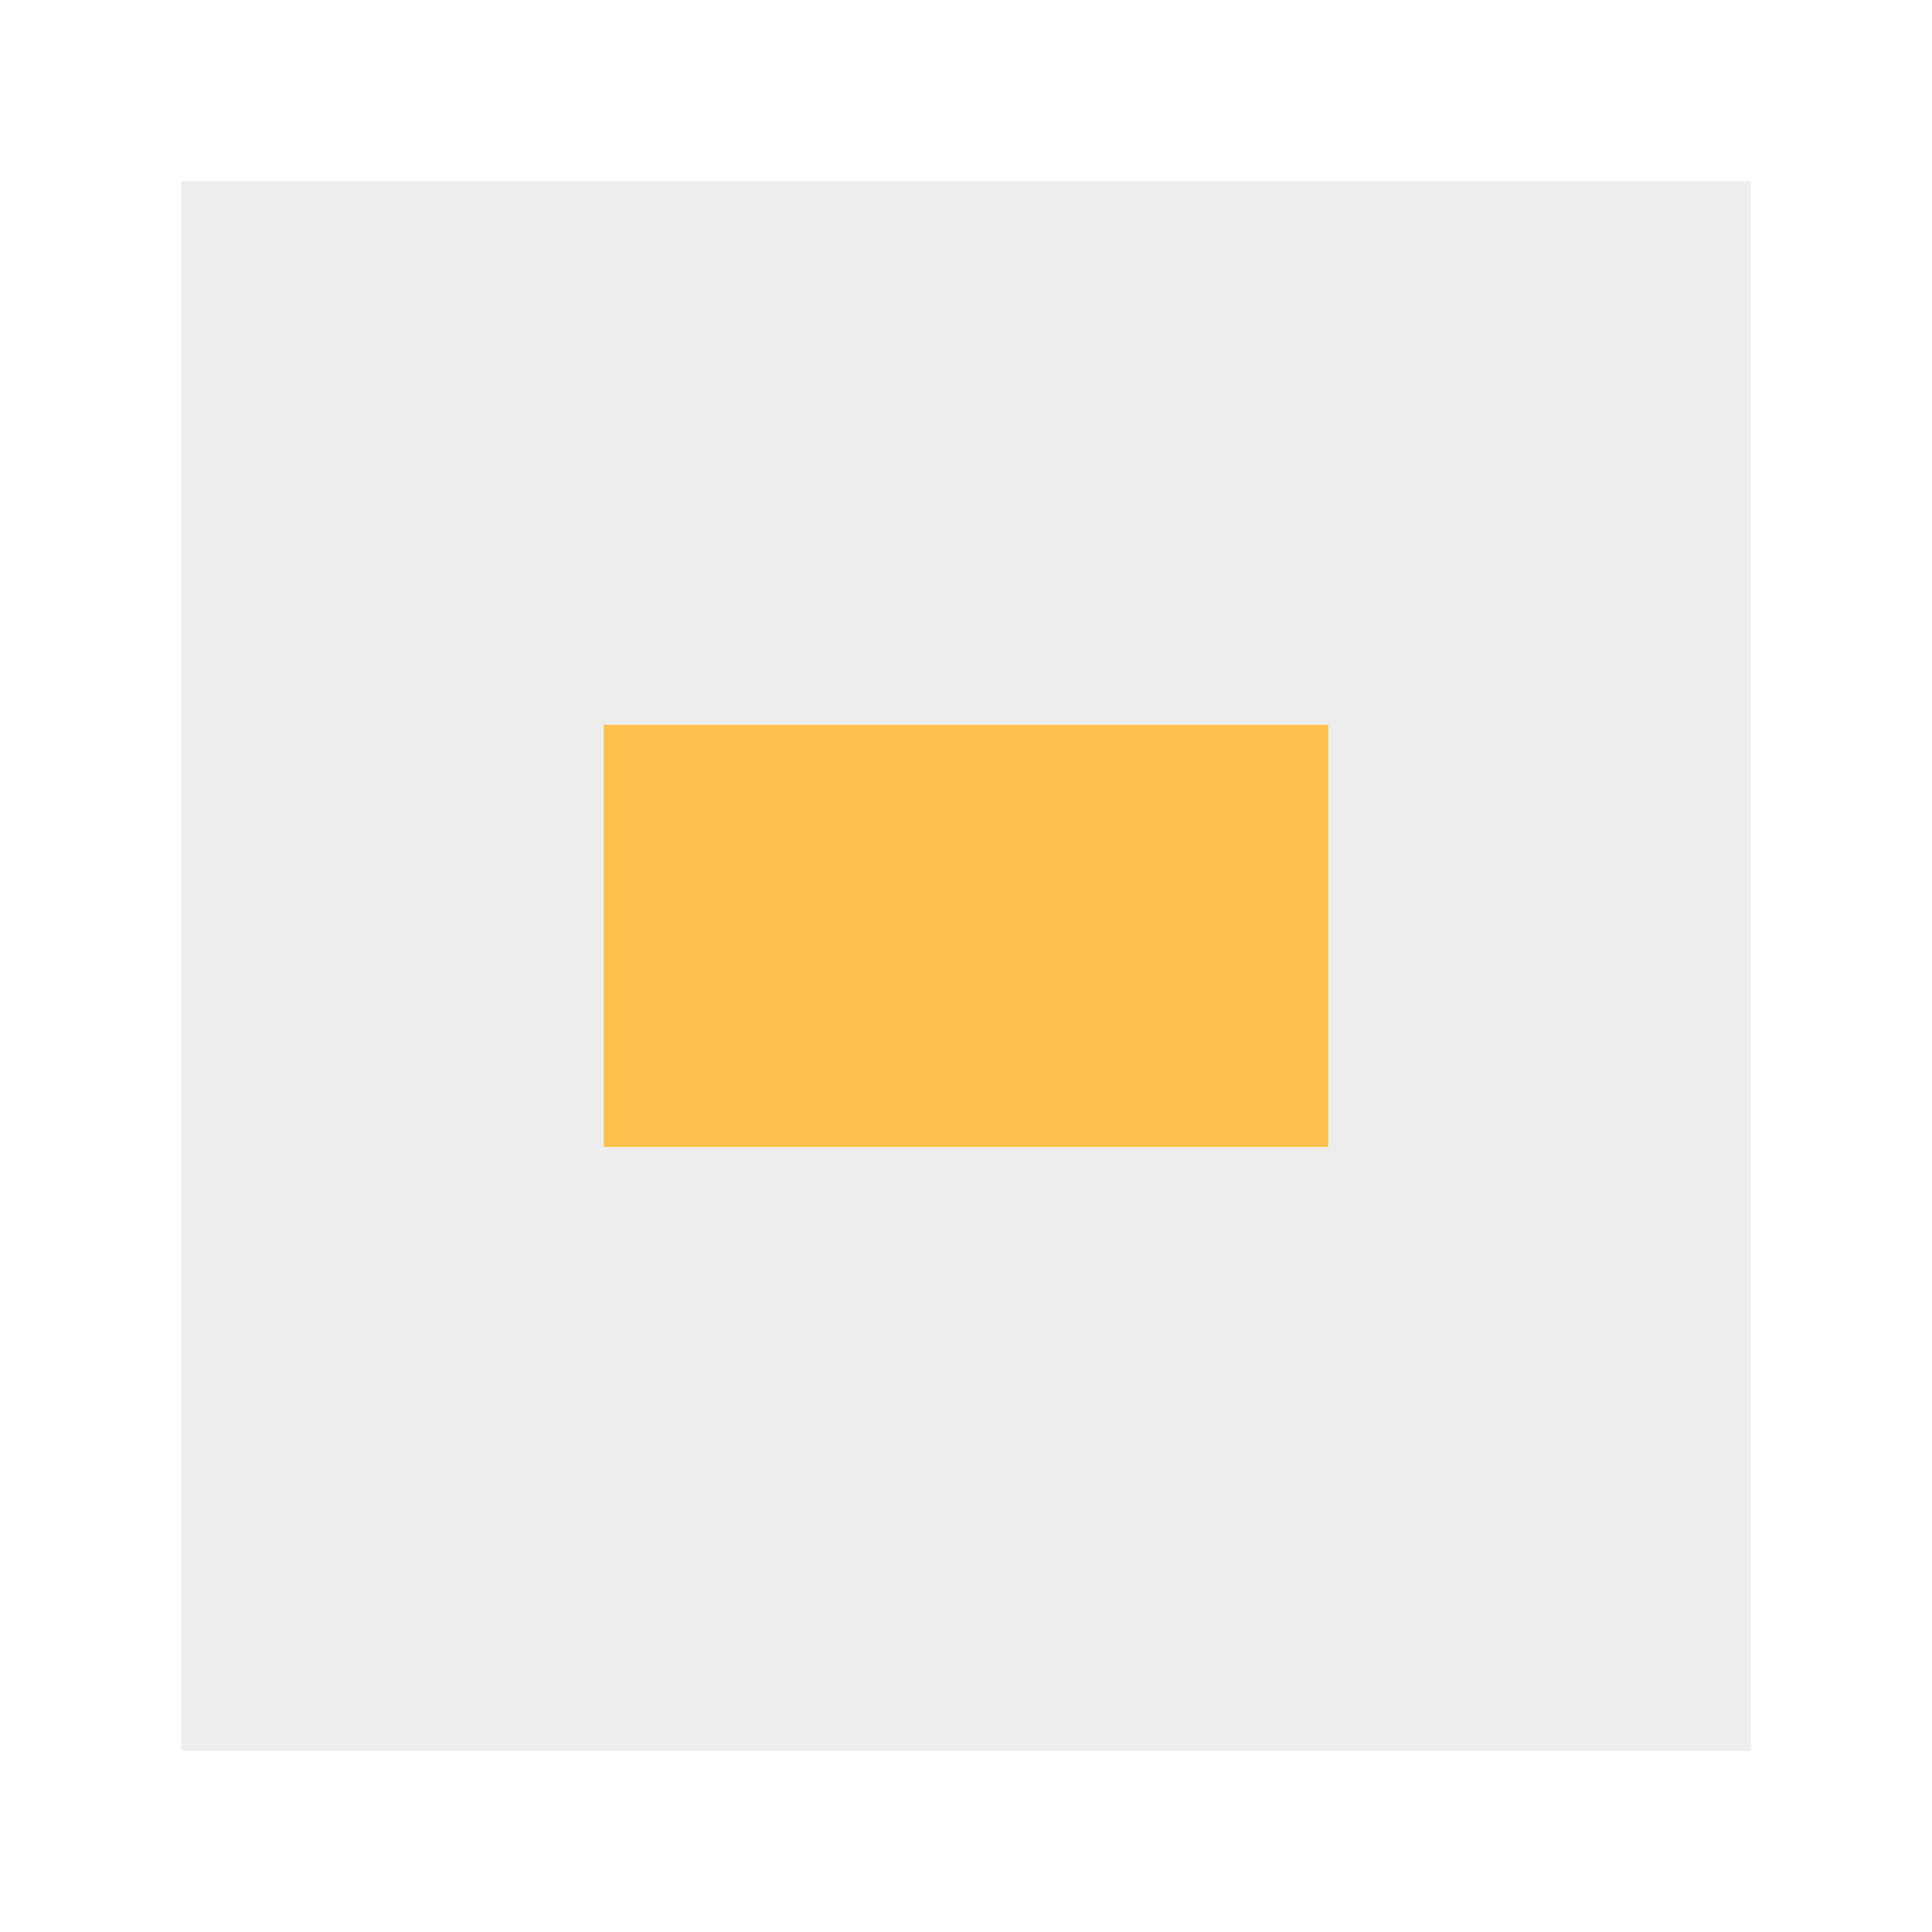
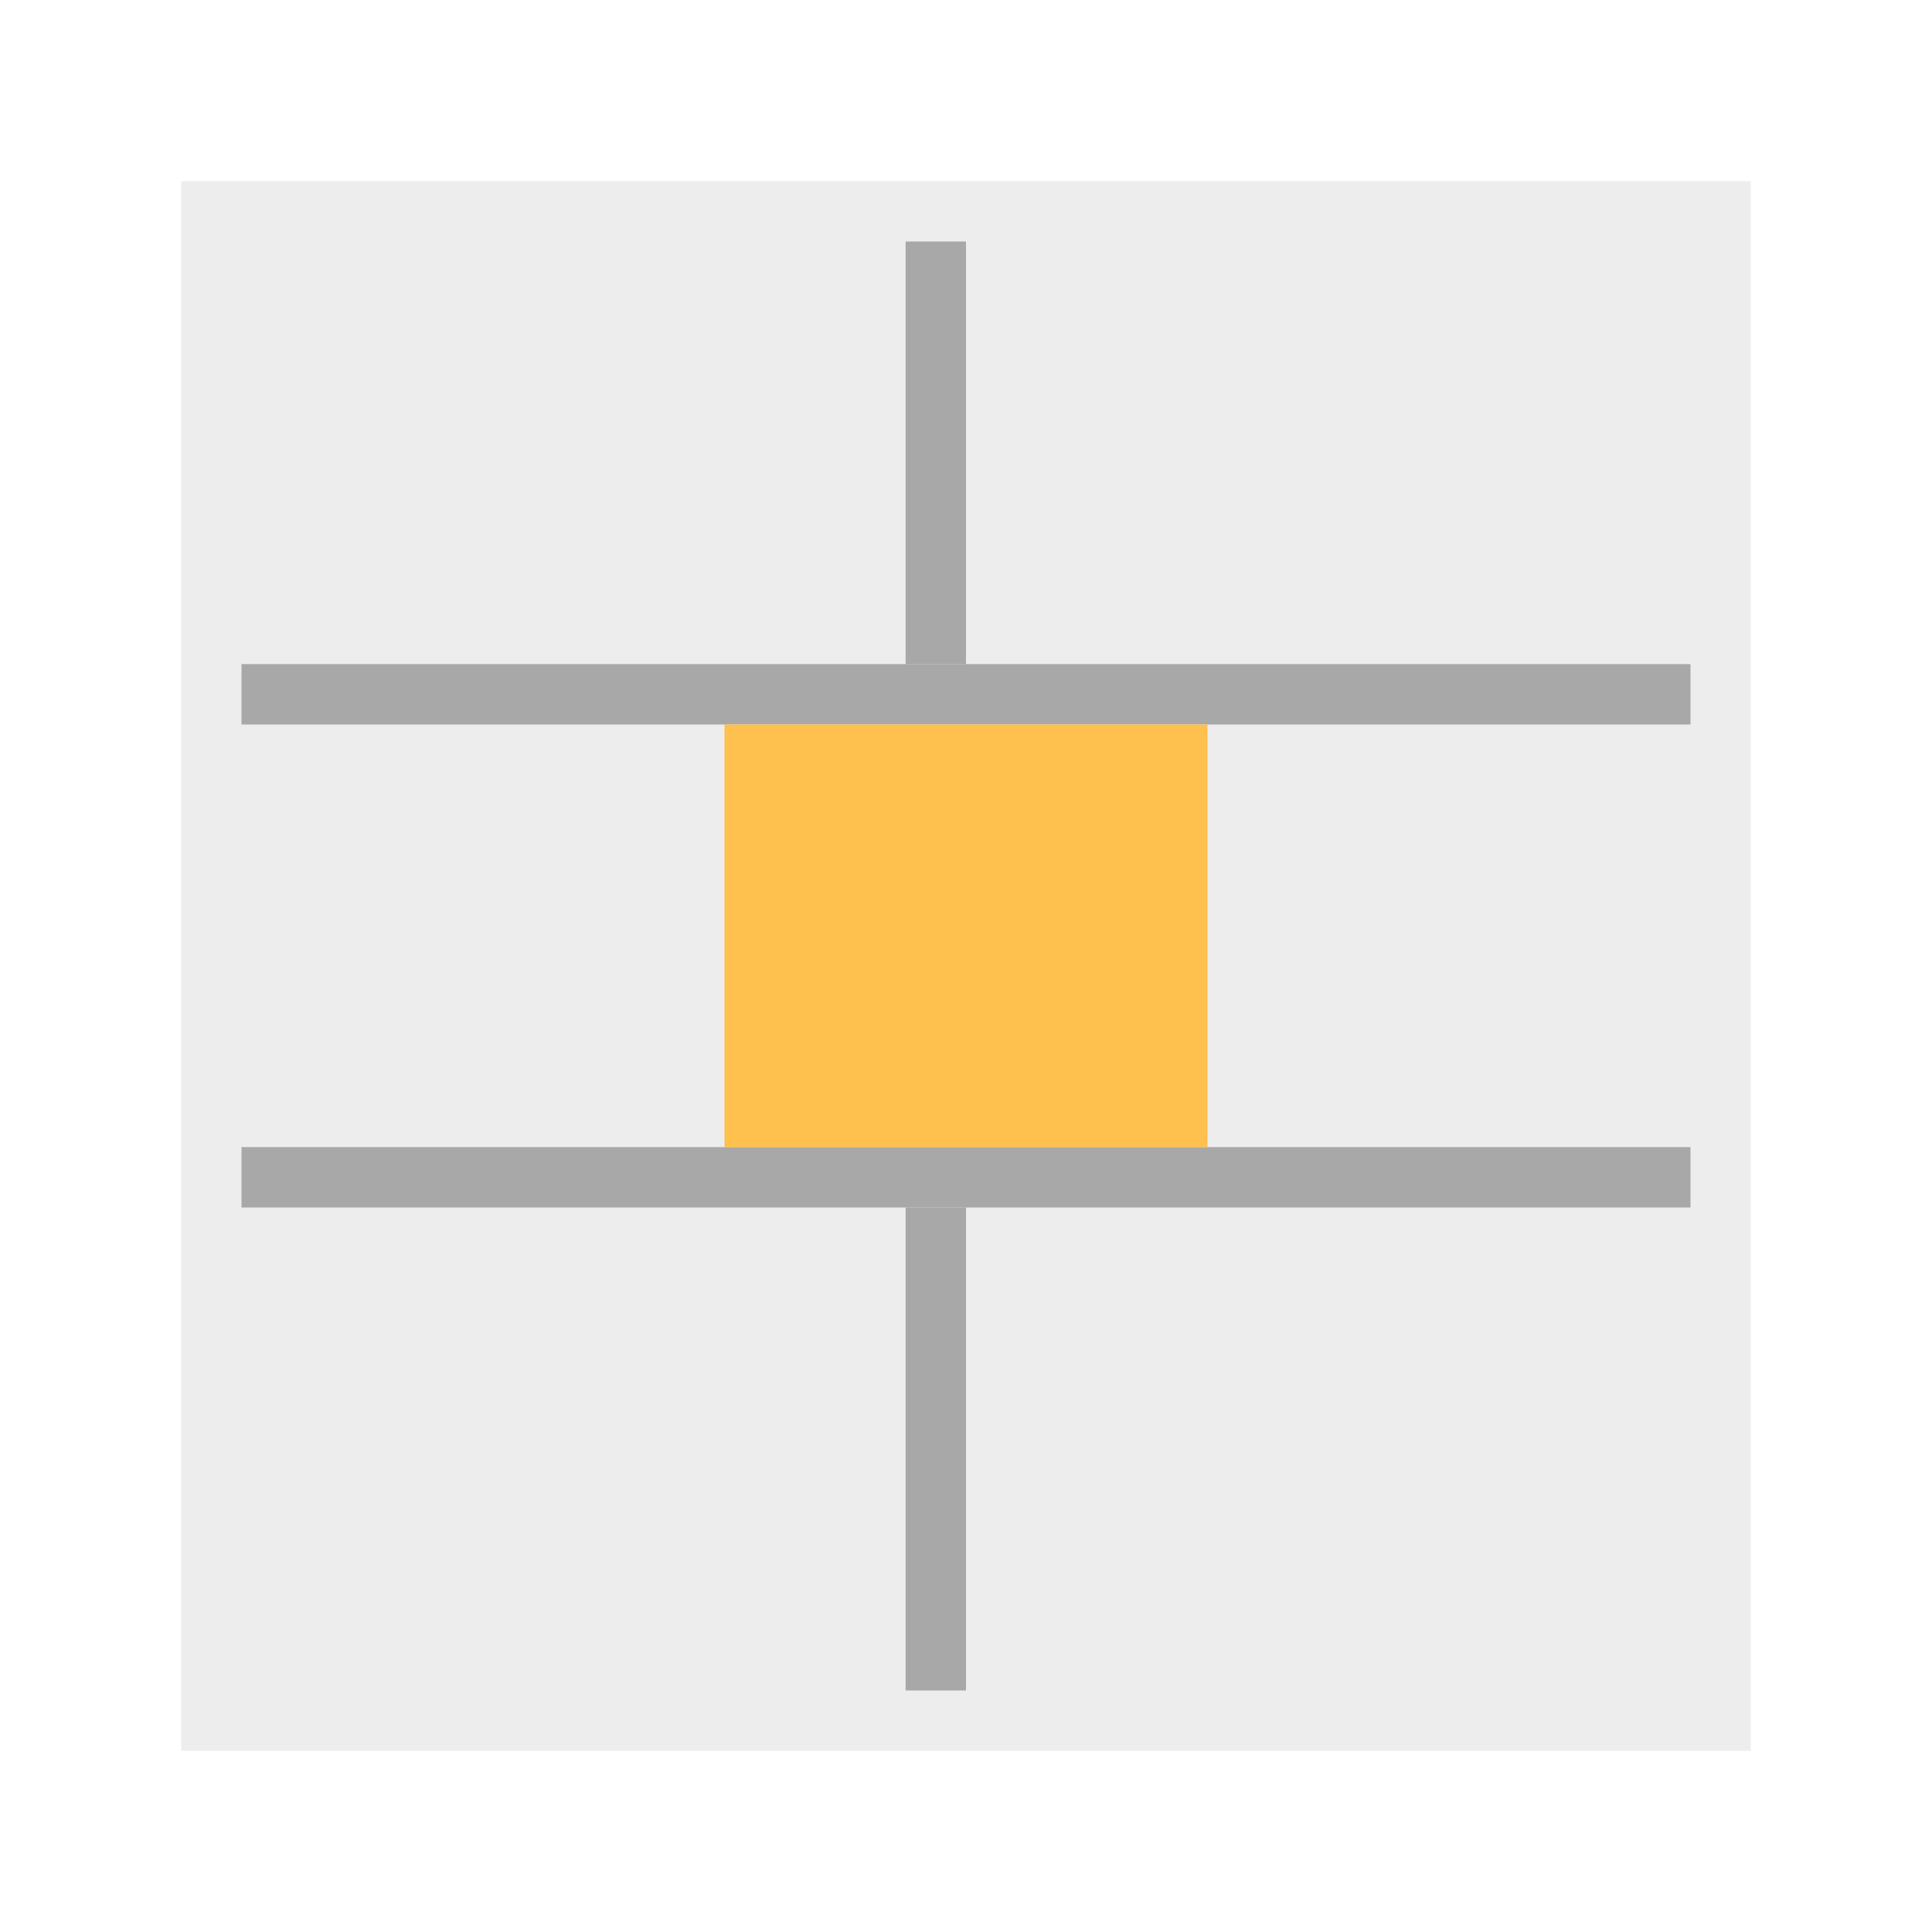
<svg xmlns="http://www.w3.org/2000/svg" viewBox="0 0 32 32">
  <rect x="3.5" y="3.5" width="25" height="25" fill="#EDEDED" stroke="#EDEDED" stroke-width="1" />
-   <rect x="10" y="12" width="12" height="7" fill="#FFC14D" />
-   <line x1="3.5" y1="11.5" x2="28.5" y2="11.5" stroke="#EDEDED" stroke-width="1" />
-   <line x1="3.5" y1="19.5" x2="28.5" y2="19.5" stroke="#EDEDED" stroke-width="1" />
-   <line x1="15.5" y1="3.5" x2="15.5" y2="11.5" stroke="#EDEDED" stroke-width="1" />
-   <line x1="15.5" y1="19.5" x2="15.5" y2="28.5" stroke="#EDEDED" stroke-width="1" />
+   <rect x="4" y="11" width="24" height="1" fill="#A8A8A8" />
+   <rect x="4" y="19" width="24" height="1" fill="#A8A8A8" />
+   <rect x="15" y="4" width="1" height="7" fill="#A8A8A8" />
+   <rect x="15" y="20" width="1" height="8" fill="#A8A8A8" />
+   <rect x="12" y="12" width="8" height="7" fill="#FFC14D" />
</svg>
